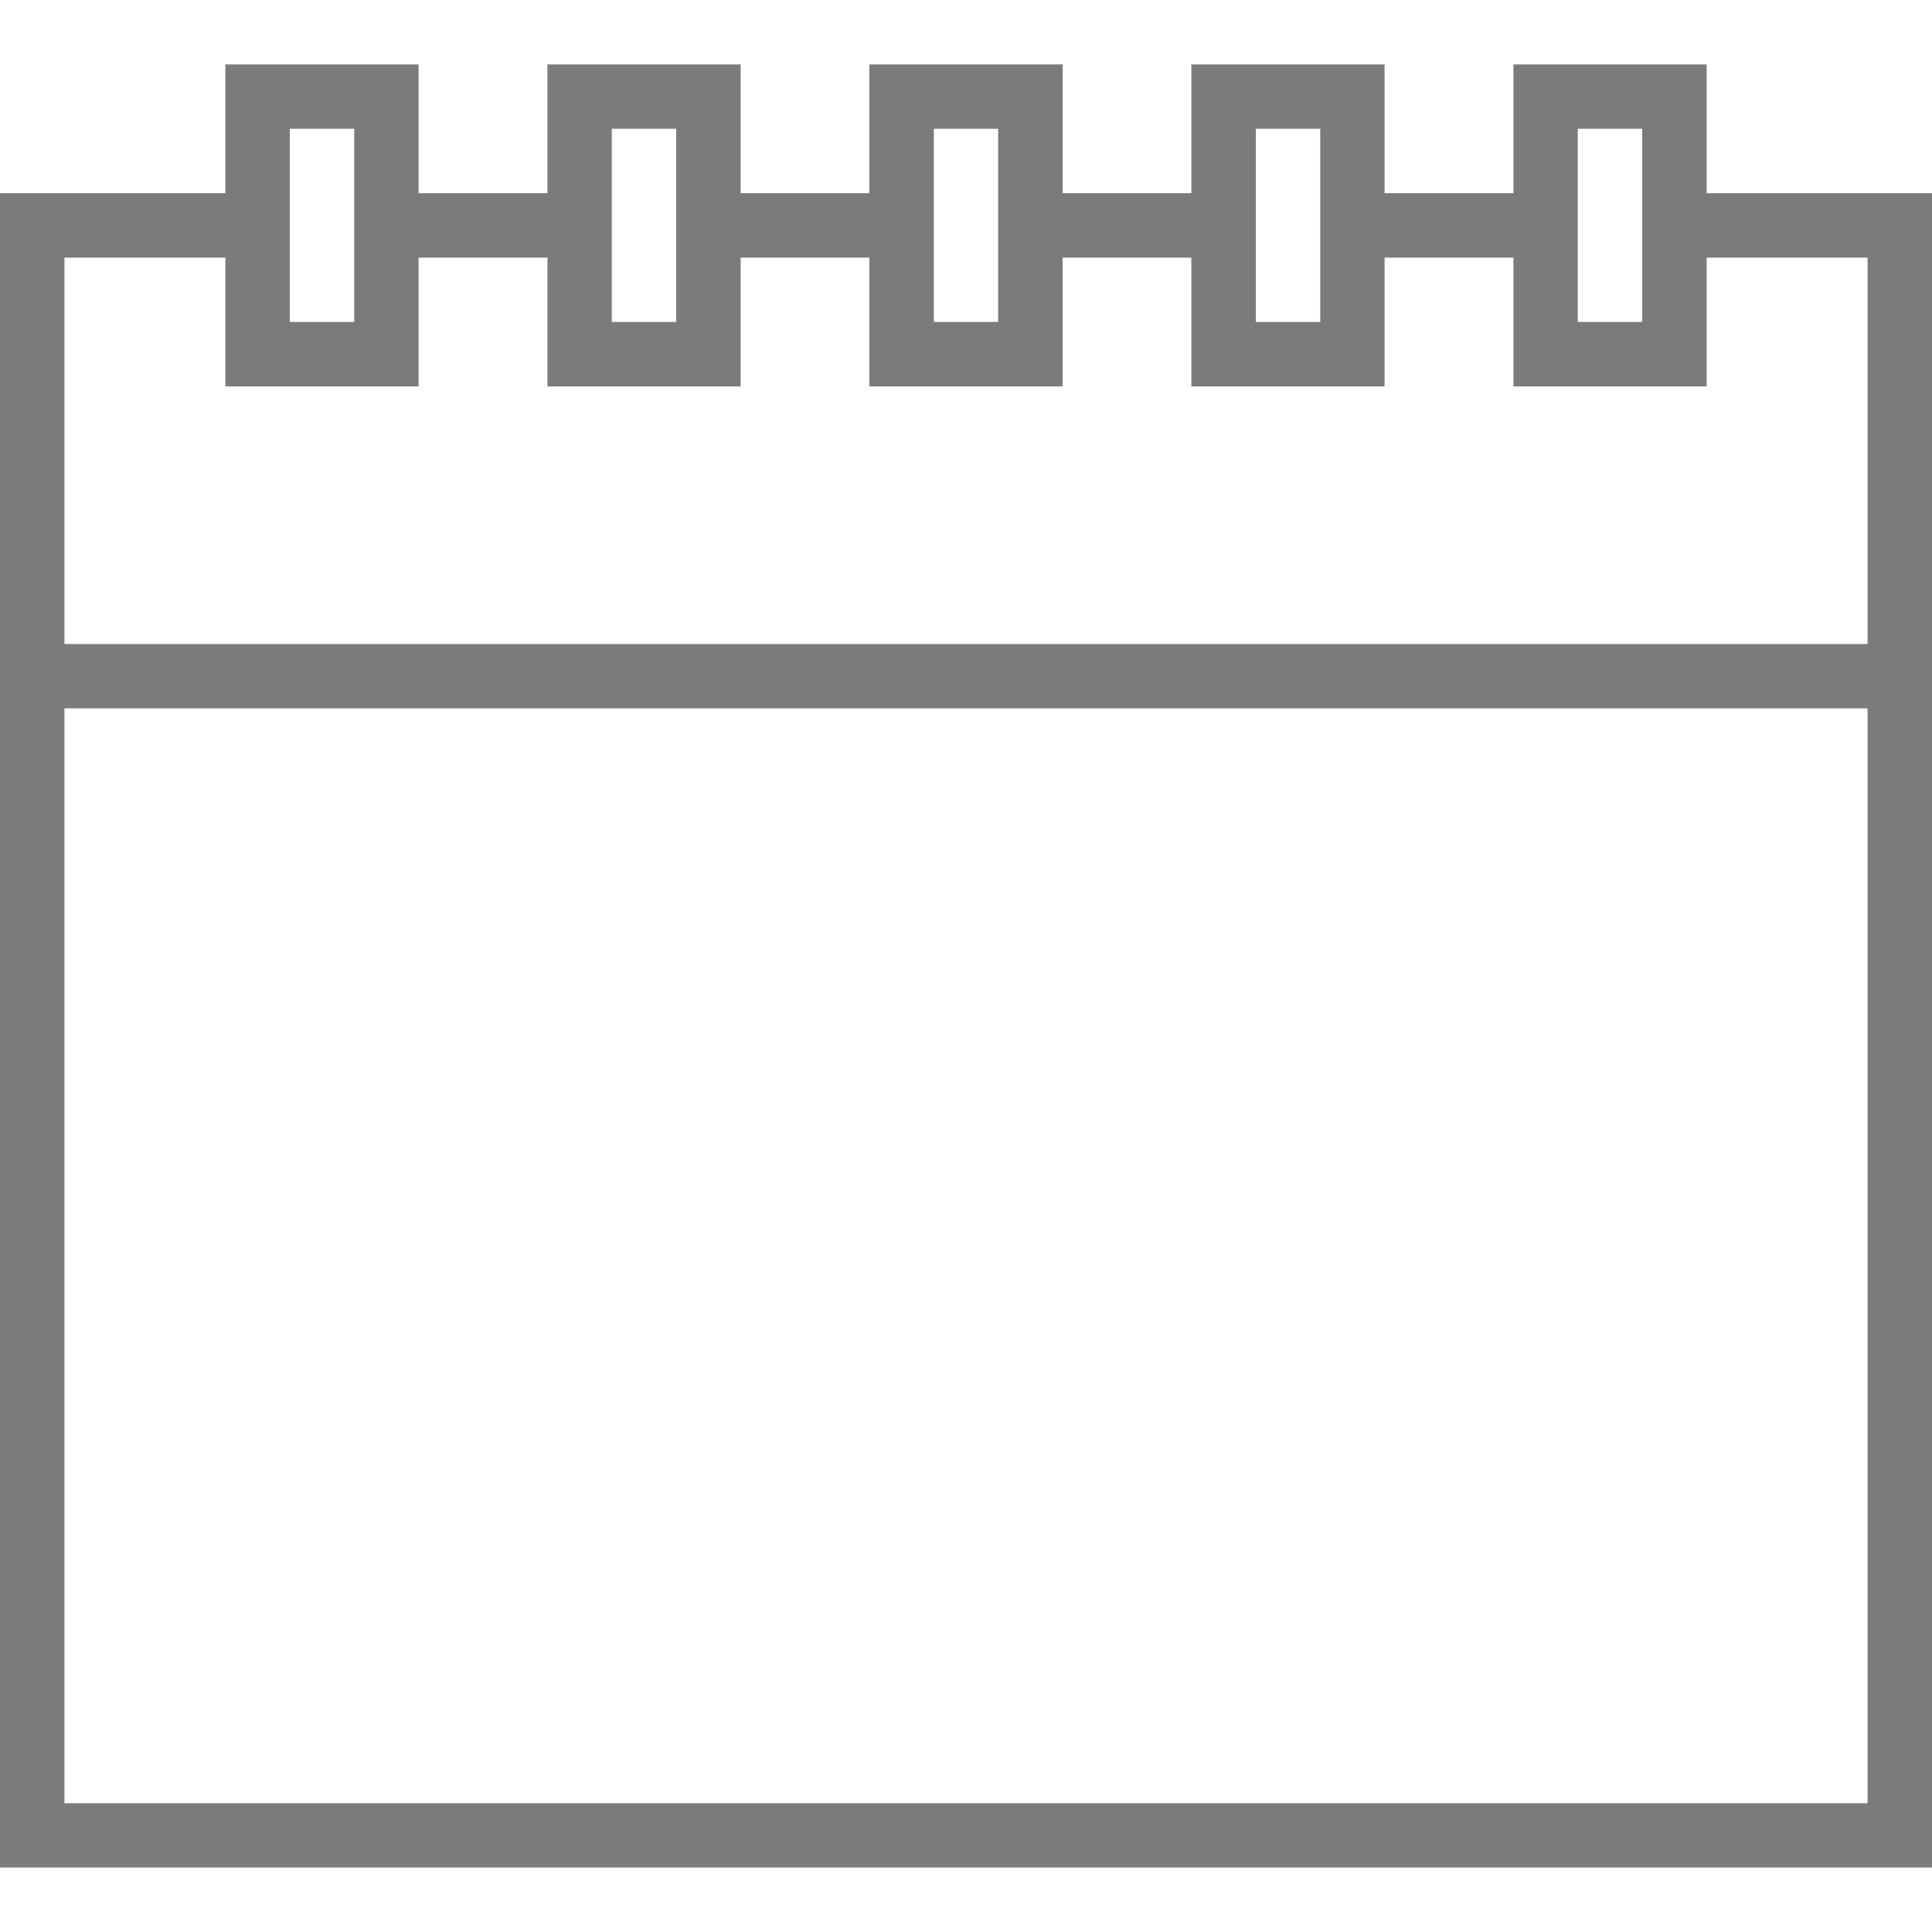
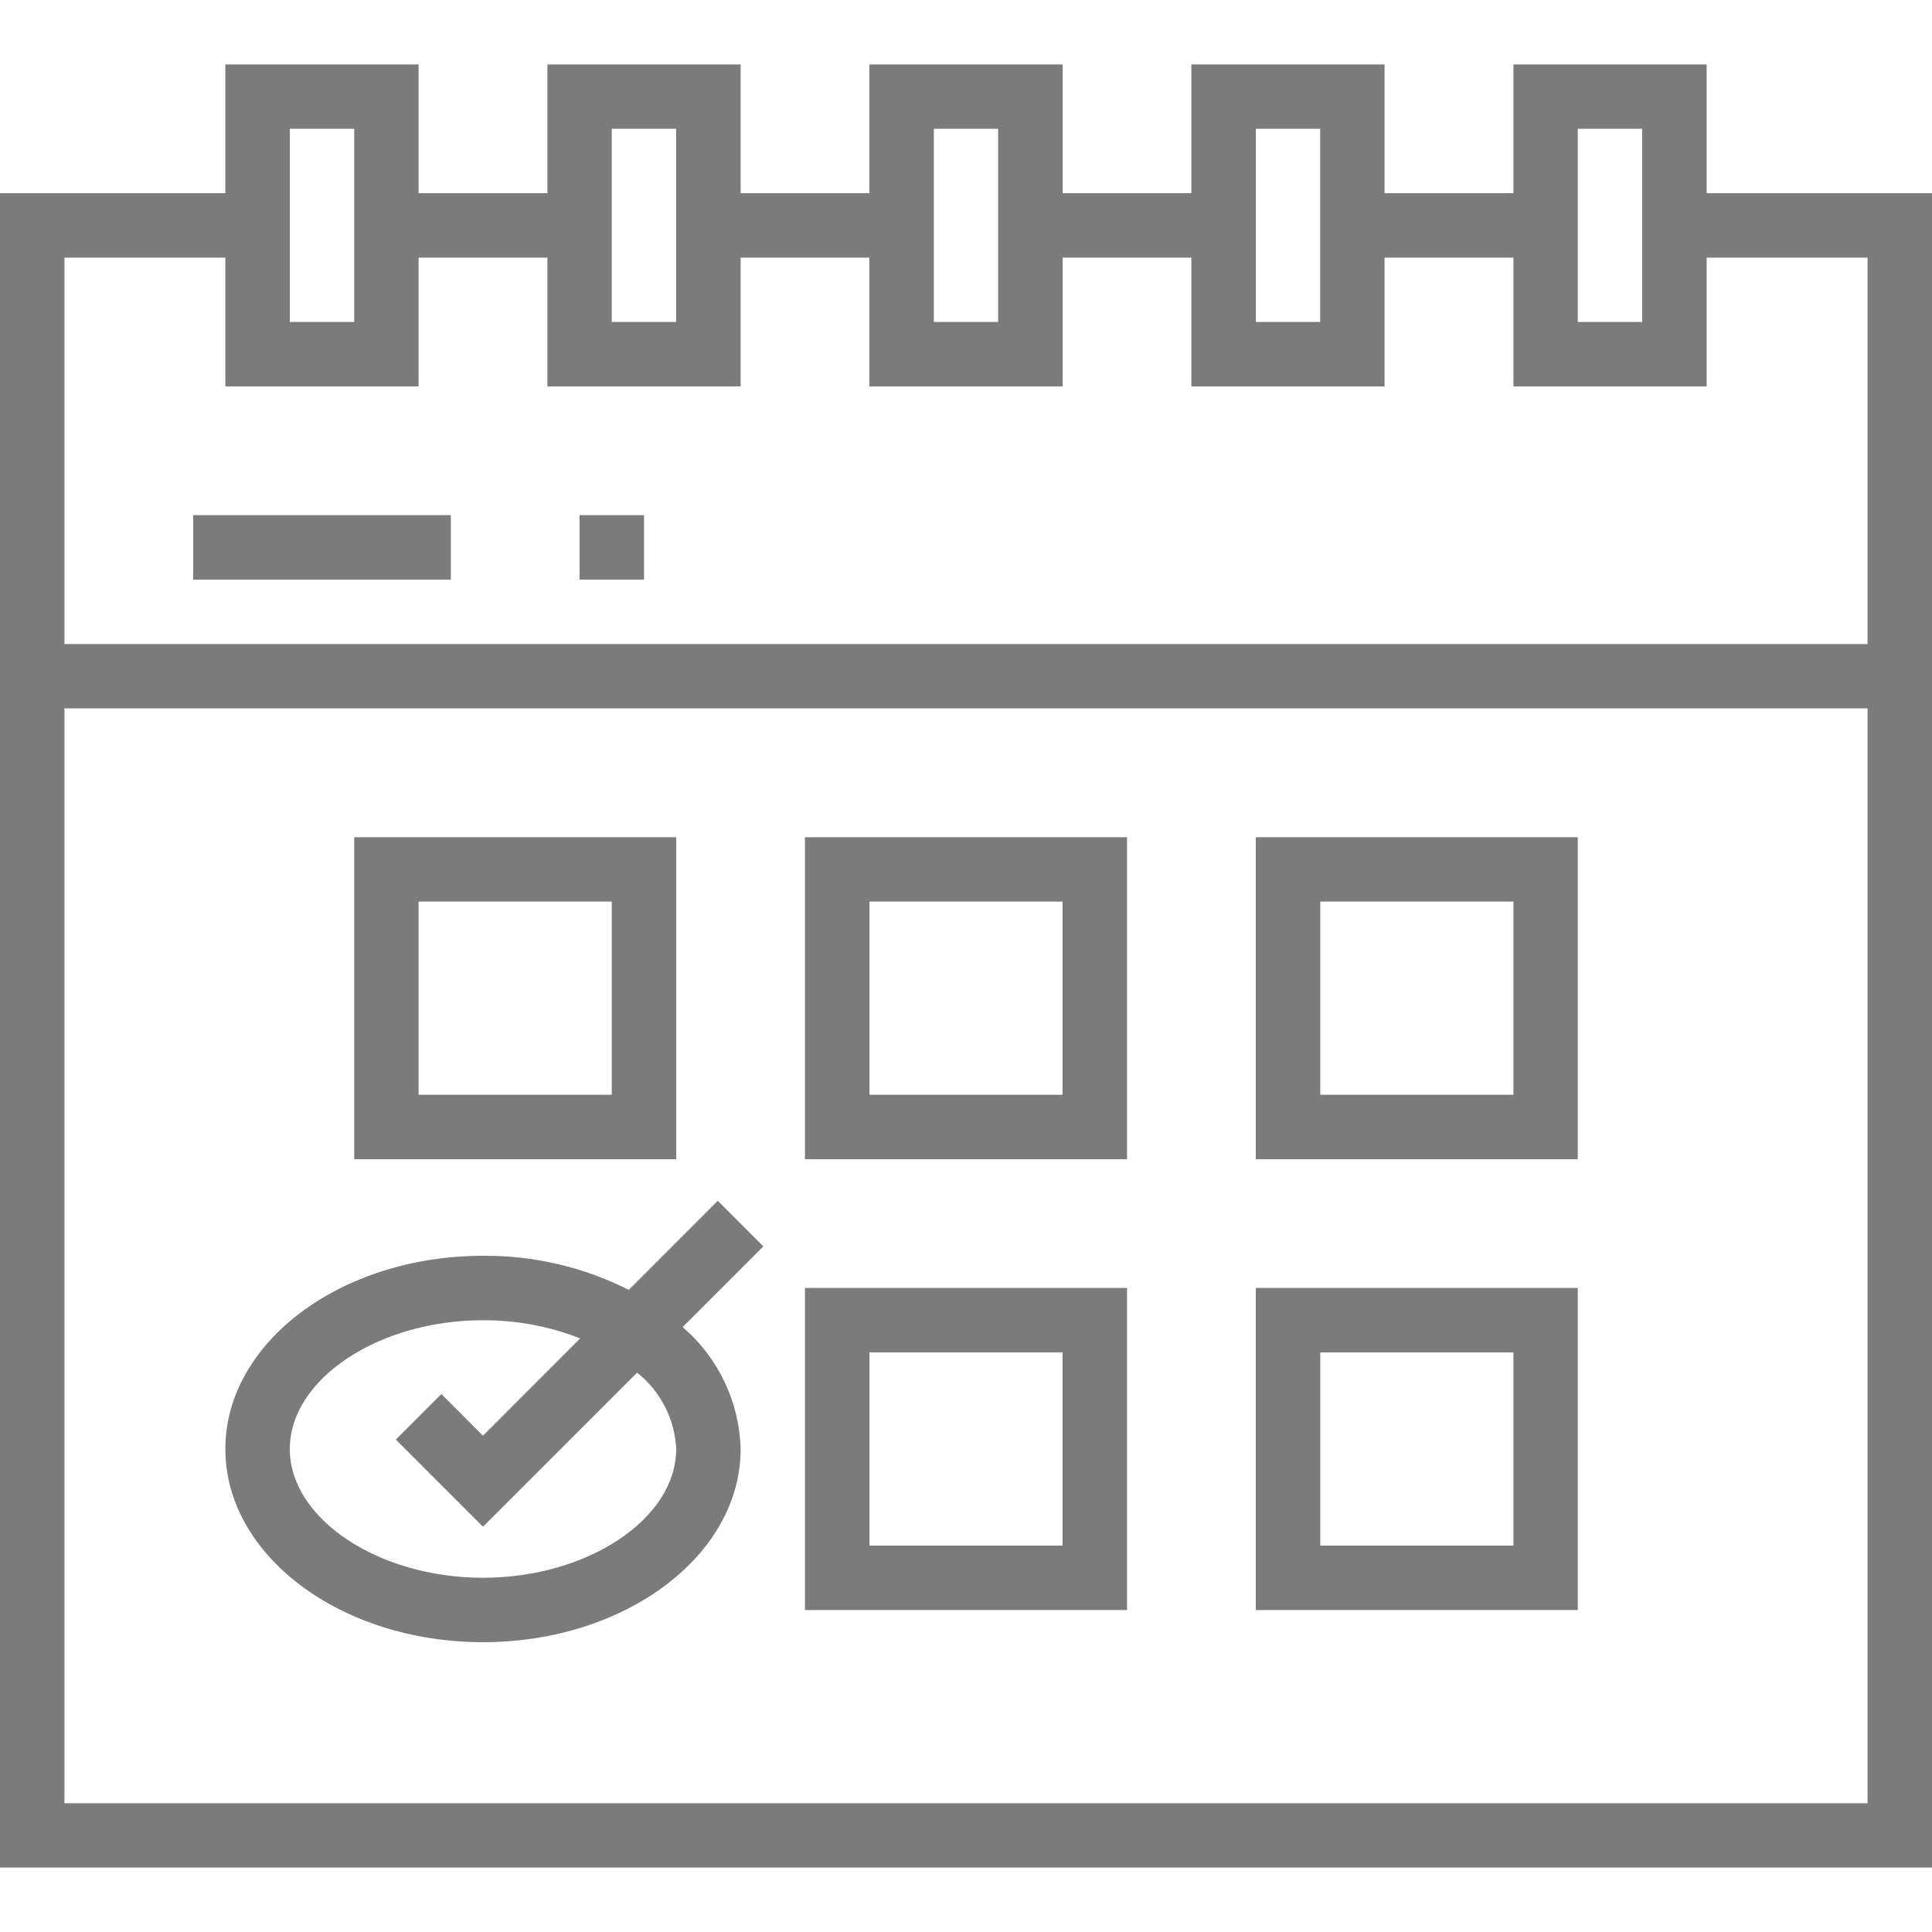
<svg xmlns="http://www.w3.org/2000/svg" width="17" height="17" viewBox="0 0 17 17" fill="none">
  <path d="M15.017 0.567H13.317V1.7H12.183V0.567H10.483V1.7H9.35V0.567H7.65V1.7H6.517V0.567H4.817V1.7H3.683V0.567H1.983V1.7H0V16.433H17V1.7H15.017V0.567ZM13.883 1.133H14.45V2.833H13.883V1.133ZM11.05 1.133H11.617V2.833H11.05V1.133ZM8.217 1.133H8.783V2.833H8.217V1.133ZM5.383 1.133H5.95V2.833H5.383V1.133ZM2.55 1.133H3.117V2.833H2.55V1.133ZM16.433 15.867H0.567V6.233H16.433V15.867ZM16.433 2.267V5.667H0.567V2.267H1.983V3.4H3.683V2.267H4.817V3.4H6.517V2.267H7.65V3.4H9.35V2.267H10.483V3.4H12.183V2.267H13.317V3.4H15.017V2.267H16.433Z" fill="#7B7B7B" />
+   <path d="M5.95 7.367H3.117V10.2H5.95V7.367ZM5.383 9.633H3.683V7.933H5.383V9.633Z" fill="#7B7B7B" />
+   <path d="M9.917 7.367H7.083V10.2H9.917V7.367ZM9.35 9.633H7.65V7.933H9.35V9.633Z" fill="#7B7B7B" />
+   <path d="M13.883 7.367H11.05V10.2H13.883V7.367ZM13.317 9.633H11.617V7.933H13.317V9.633Z" fill="#7B7B7B" />
+   <path d="M9.917 11.333H7.083V14.167H9.917V11.333ZM9.35 13.6H7.65V11.9H9.35V13.6Z" fill="#7B7B7B" />
+   <path d="M13.883 11.333H11.05V14.167H13.883V11.333ZM13.317 13.6H11.617V11.9H13.317V13.6Z" fill="#7B7B7B" />
+   <path d="M4.25 14.45C5.5 14.45 6.517 13.688 6.517 12.75C6.506 12.336 6.321 11.947 6.007 11.677L6.717 10.967L6.316 10.566L5.533 11.35C5.135 11.149 4.695 11.046 4.25 11.05C3 11.05 1.983 11.812 1.983 12.75C1.983 13.688 3 14.45 4.25 14.45ZM4.25 11.617C4.543 11.616 4.833 11.67 5.105 11.777L4.25 12.633L3.884 12.266L3.483 12.667L4.25 13.434L5.606 12.078C5.812 12.242 5.938 12.487 5.95 12.75C5.95 13.364 5.171 13.883 4.25 13.883C3.329 13.883 2.55 13.364 2.55 12.75C2.55 12.136 3.329 11.617 4.25 11.617Z" fill="#7B7B7B" />
+   <path d="M1.7 4.533H3.967V5.1H1.7V4.533Z" fill="#7B7B7B" />
+   <path d="M5.1 4.533H5.667V5.1H5.1V4.533Z" fill="#7B7B7B" />
</svg>
